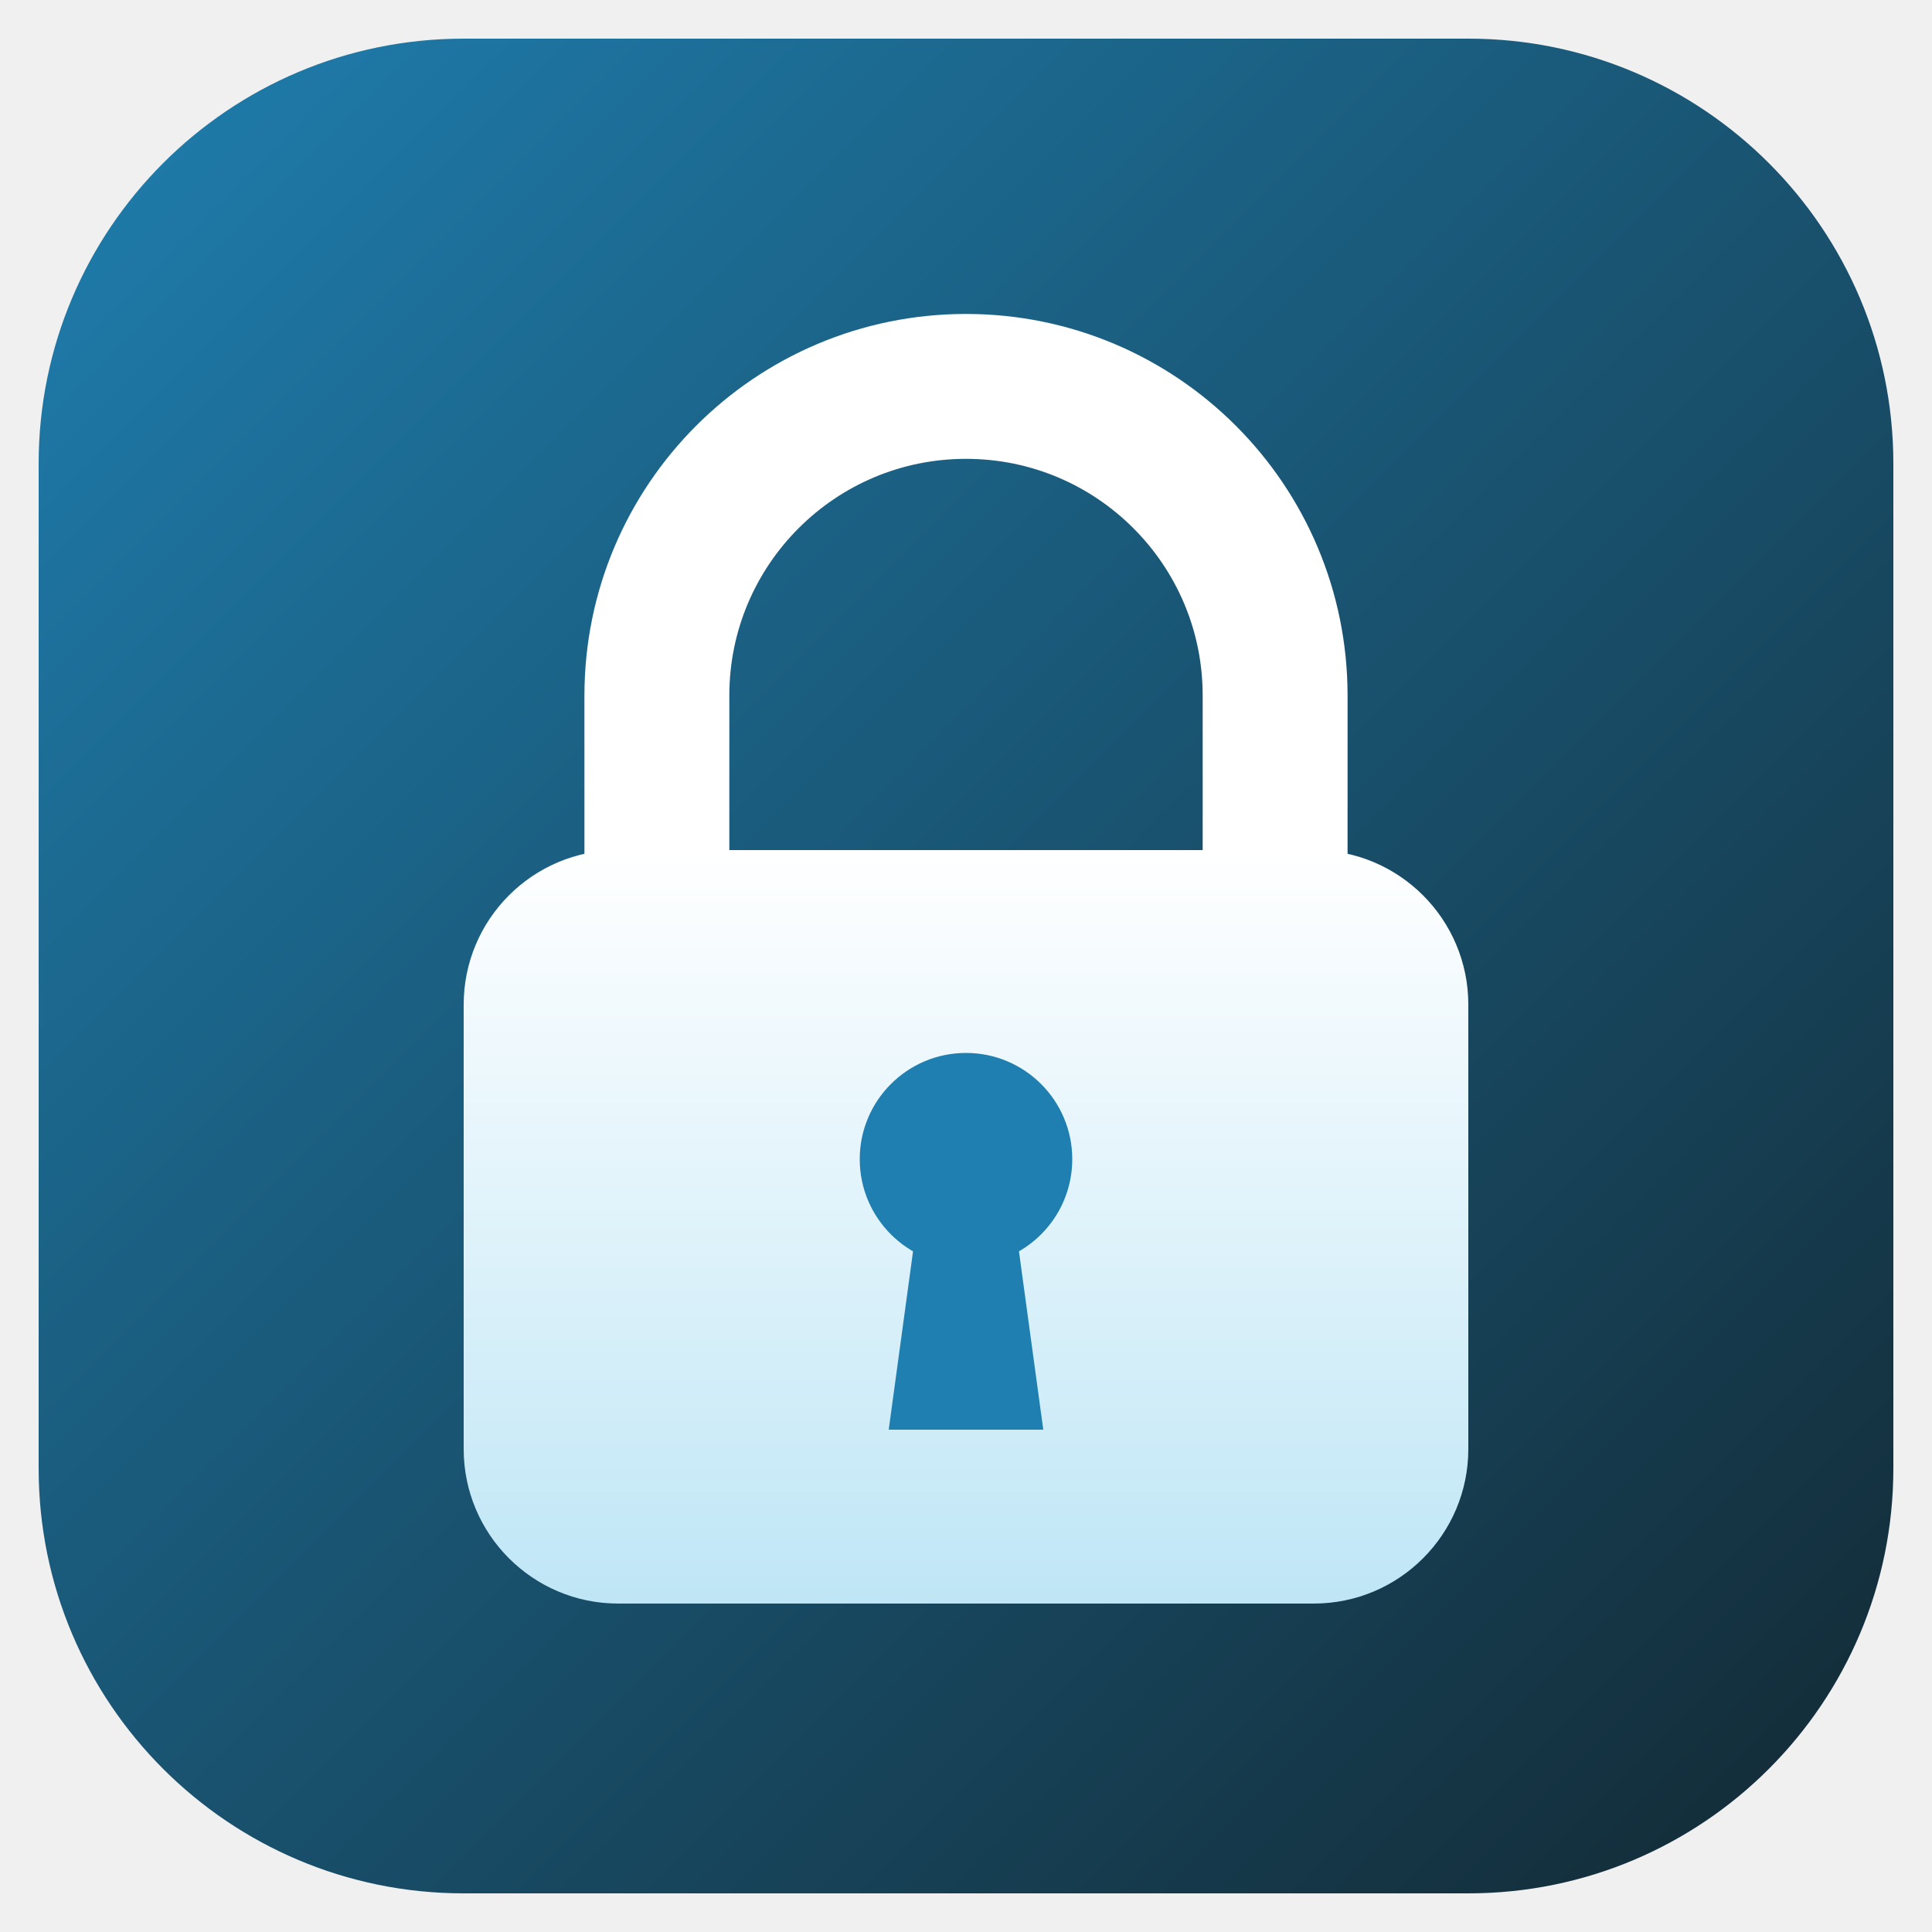
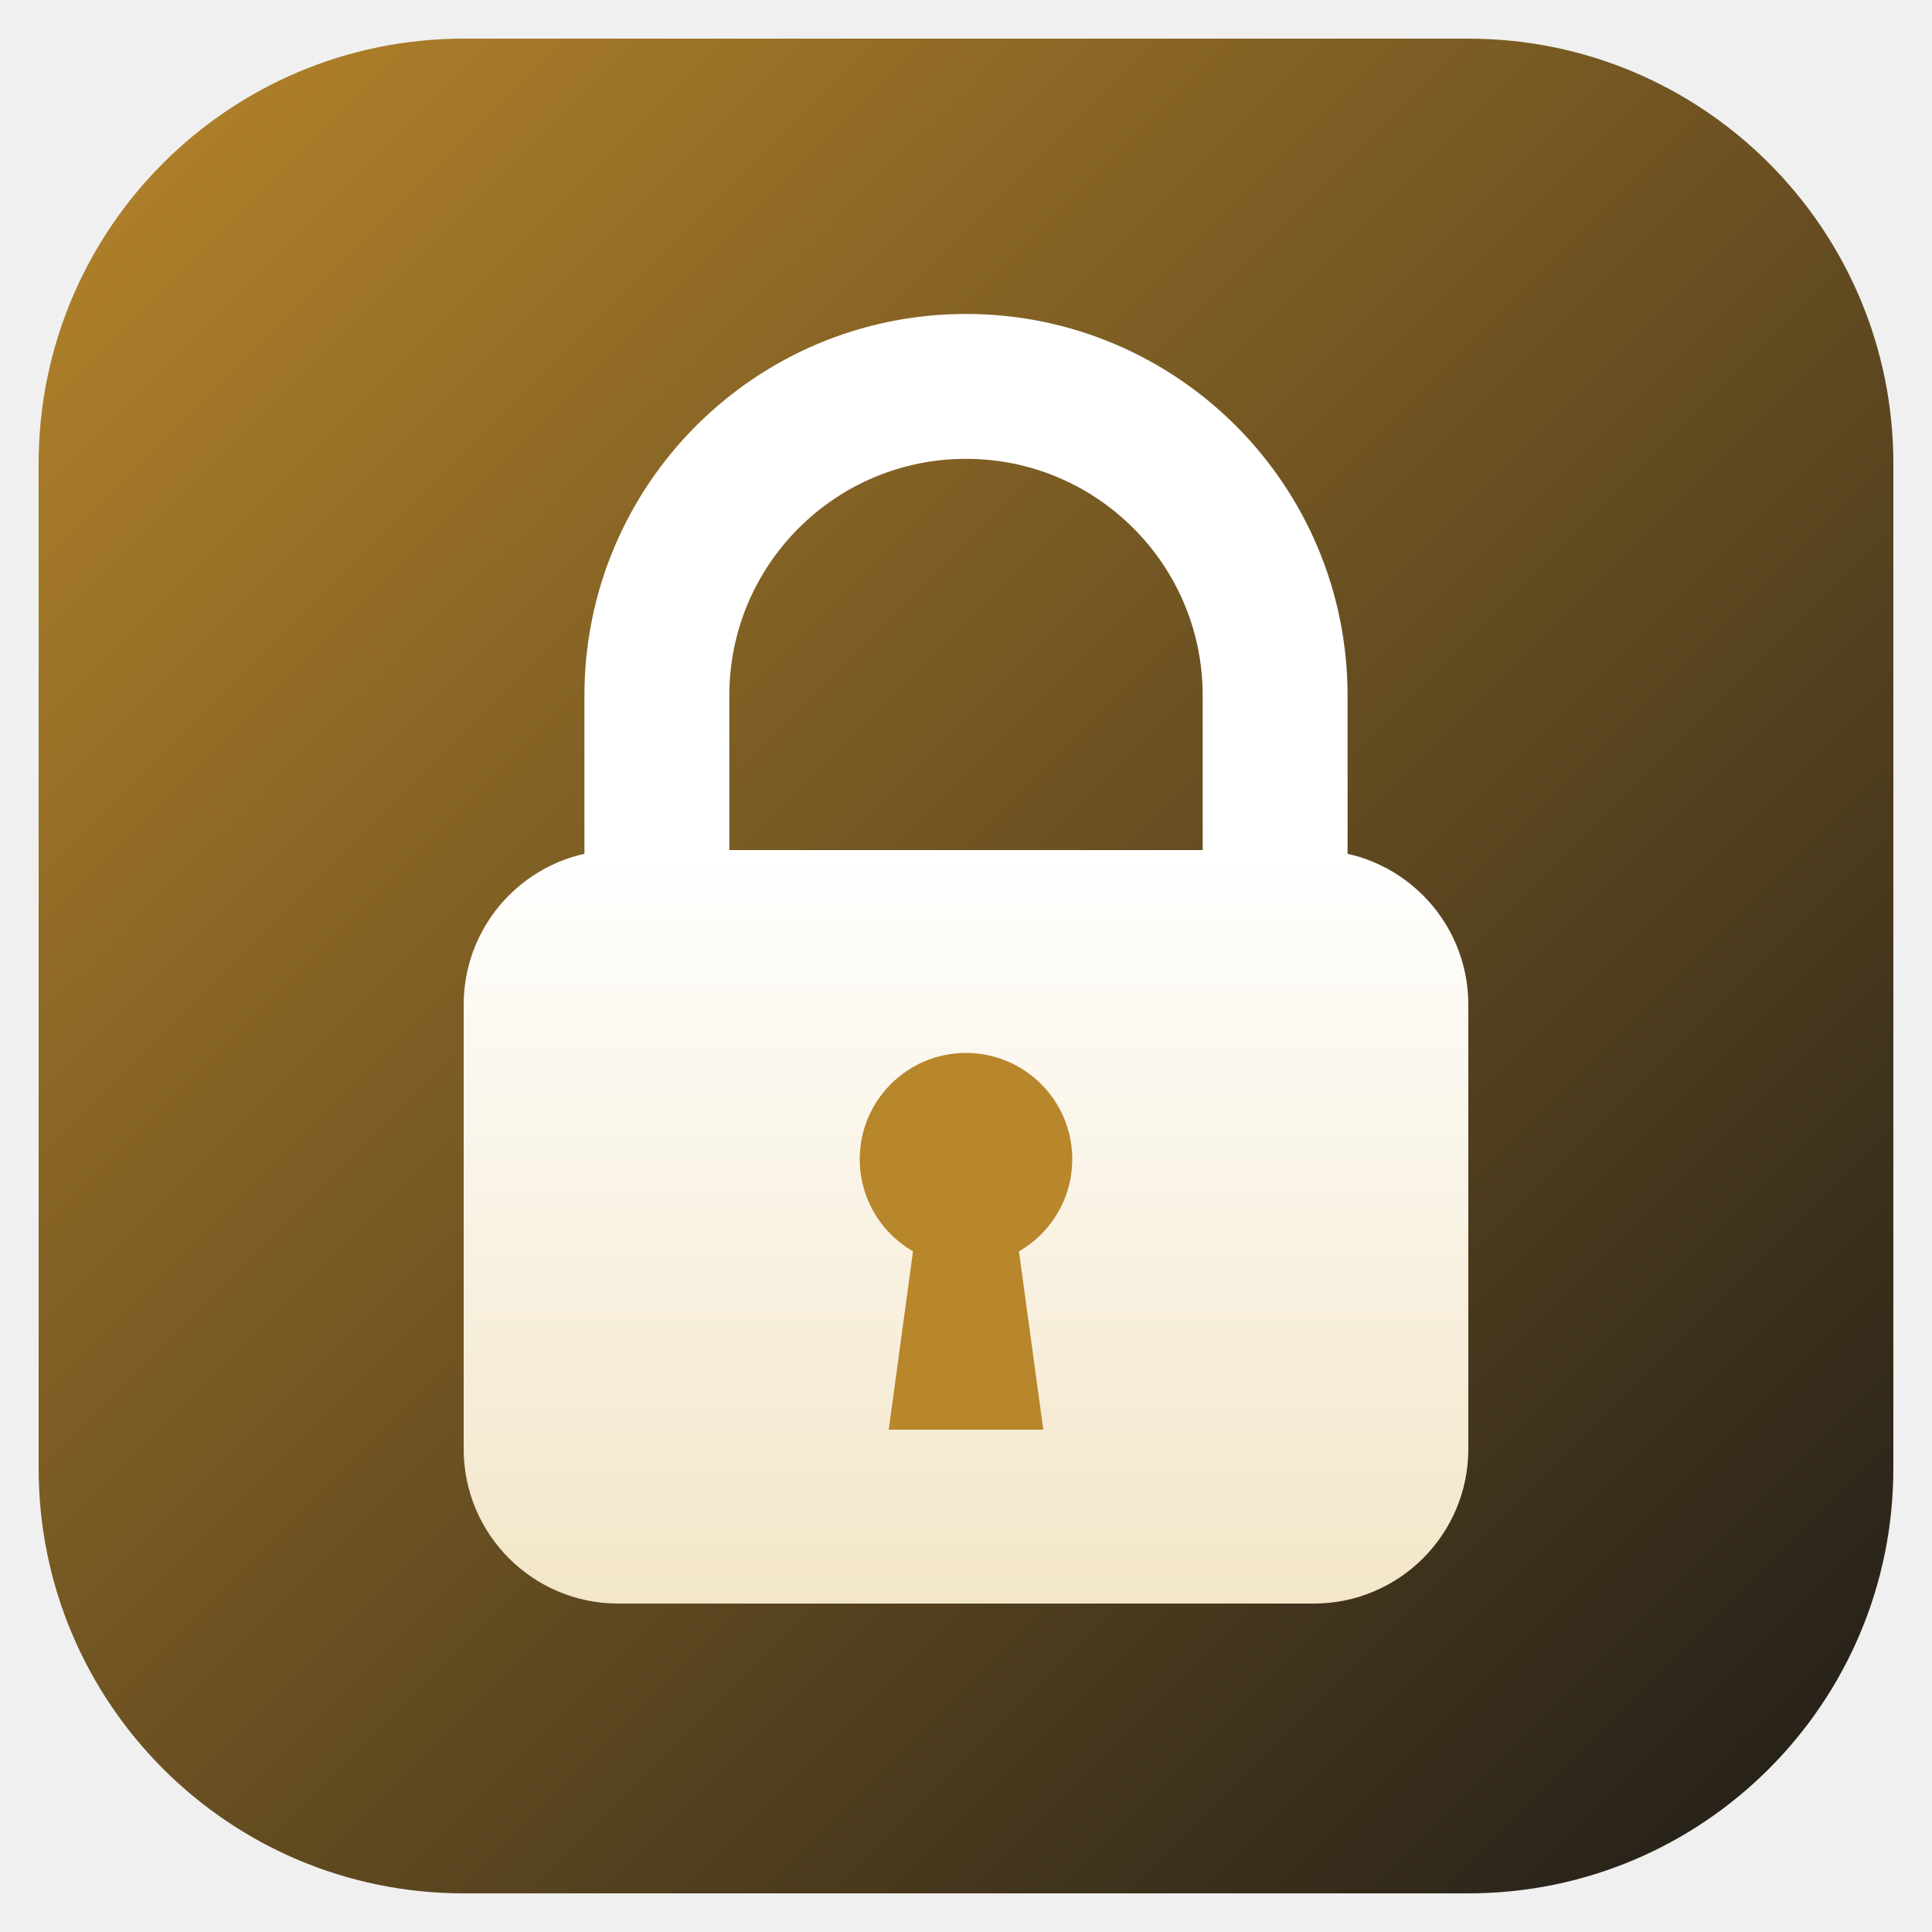
<svg xmlns="http://www.w3.org/2000/svg" viewBox="0 0 200 200" width="200" height="200">
  <defs>
    <linearGradient id="bg" x1="0" y1="0" x2="1" y2="1">
-       <stop offset="0" stop-color="#1f7fb0" />
-       <stop offset="1" stop-color="#132832" />
+       <stop offset="0" stop-color="#b8862b" />
+       <stop offset="1" stop-color="#1d1b18" />
    </linearGradient>
    <linearGradient id="body" x1="0" y1="0" x2="0" y2="1">
      <stop offset="0" stop-color="#ffffff" />
-       <stop offset="1" stop-color="#bfe6f6" />
+       <stop offset="1" stop-color="#f3e6c8" />
    </linearGradient>
  </defs>
  <rect x="4" y="4" width="192" height="192" rx="44" fill="url(#bg)" />
  <path d="M68 92 V72 a32 32 0 0 1 64 0 V92" fill="none" stroke="#ffffff" stroke-width="15" stroke-linecap="round" />
  <rect x="48" y="88" width="104" height="78" rx="16" fill="url(#body)" />
-   <circle cx="100" cy="120" r="11" fill="#1f7fb0" />
-   <path d="M95 126 h10 l3 22 h-16 z" fill="#1f7fb0" />
+   <circle cx="100" cy="120" r="11" fill="#b8862b" />
+   <path d="M95 126 h10 l3 22 h-16 z" fill="#b8862b" />
</svg>
